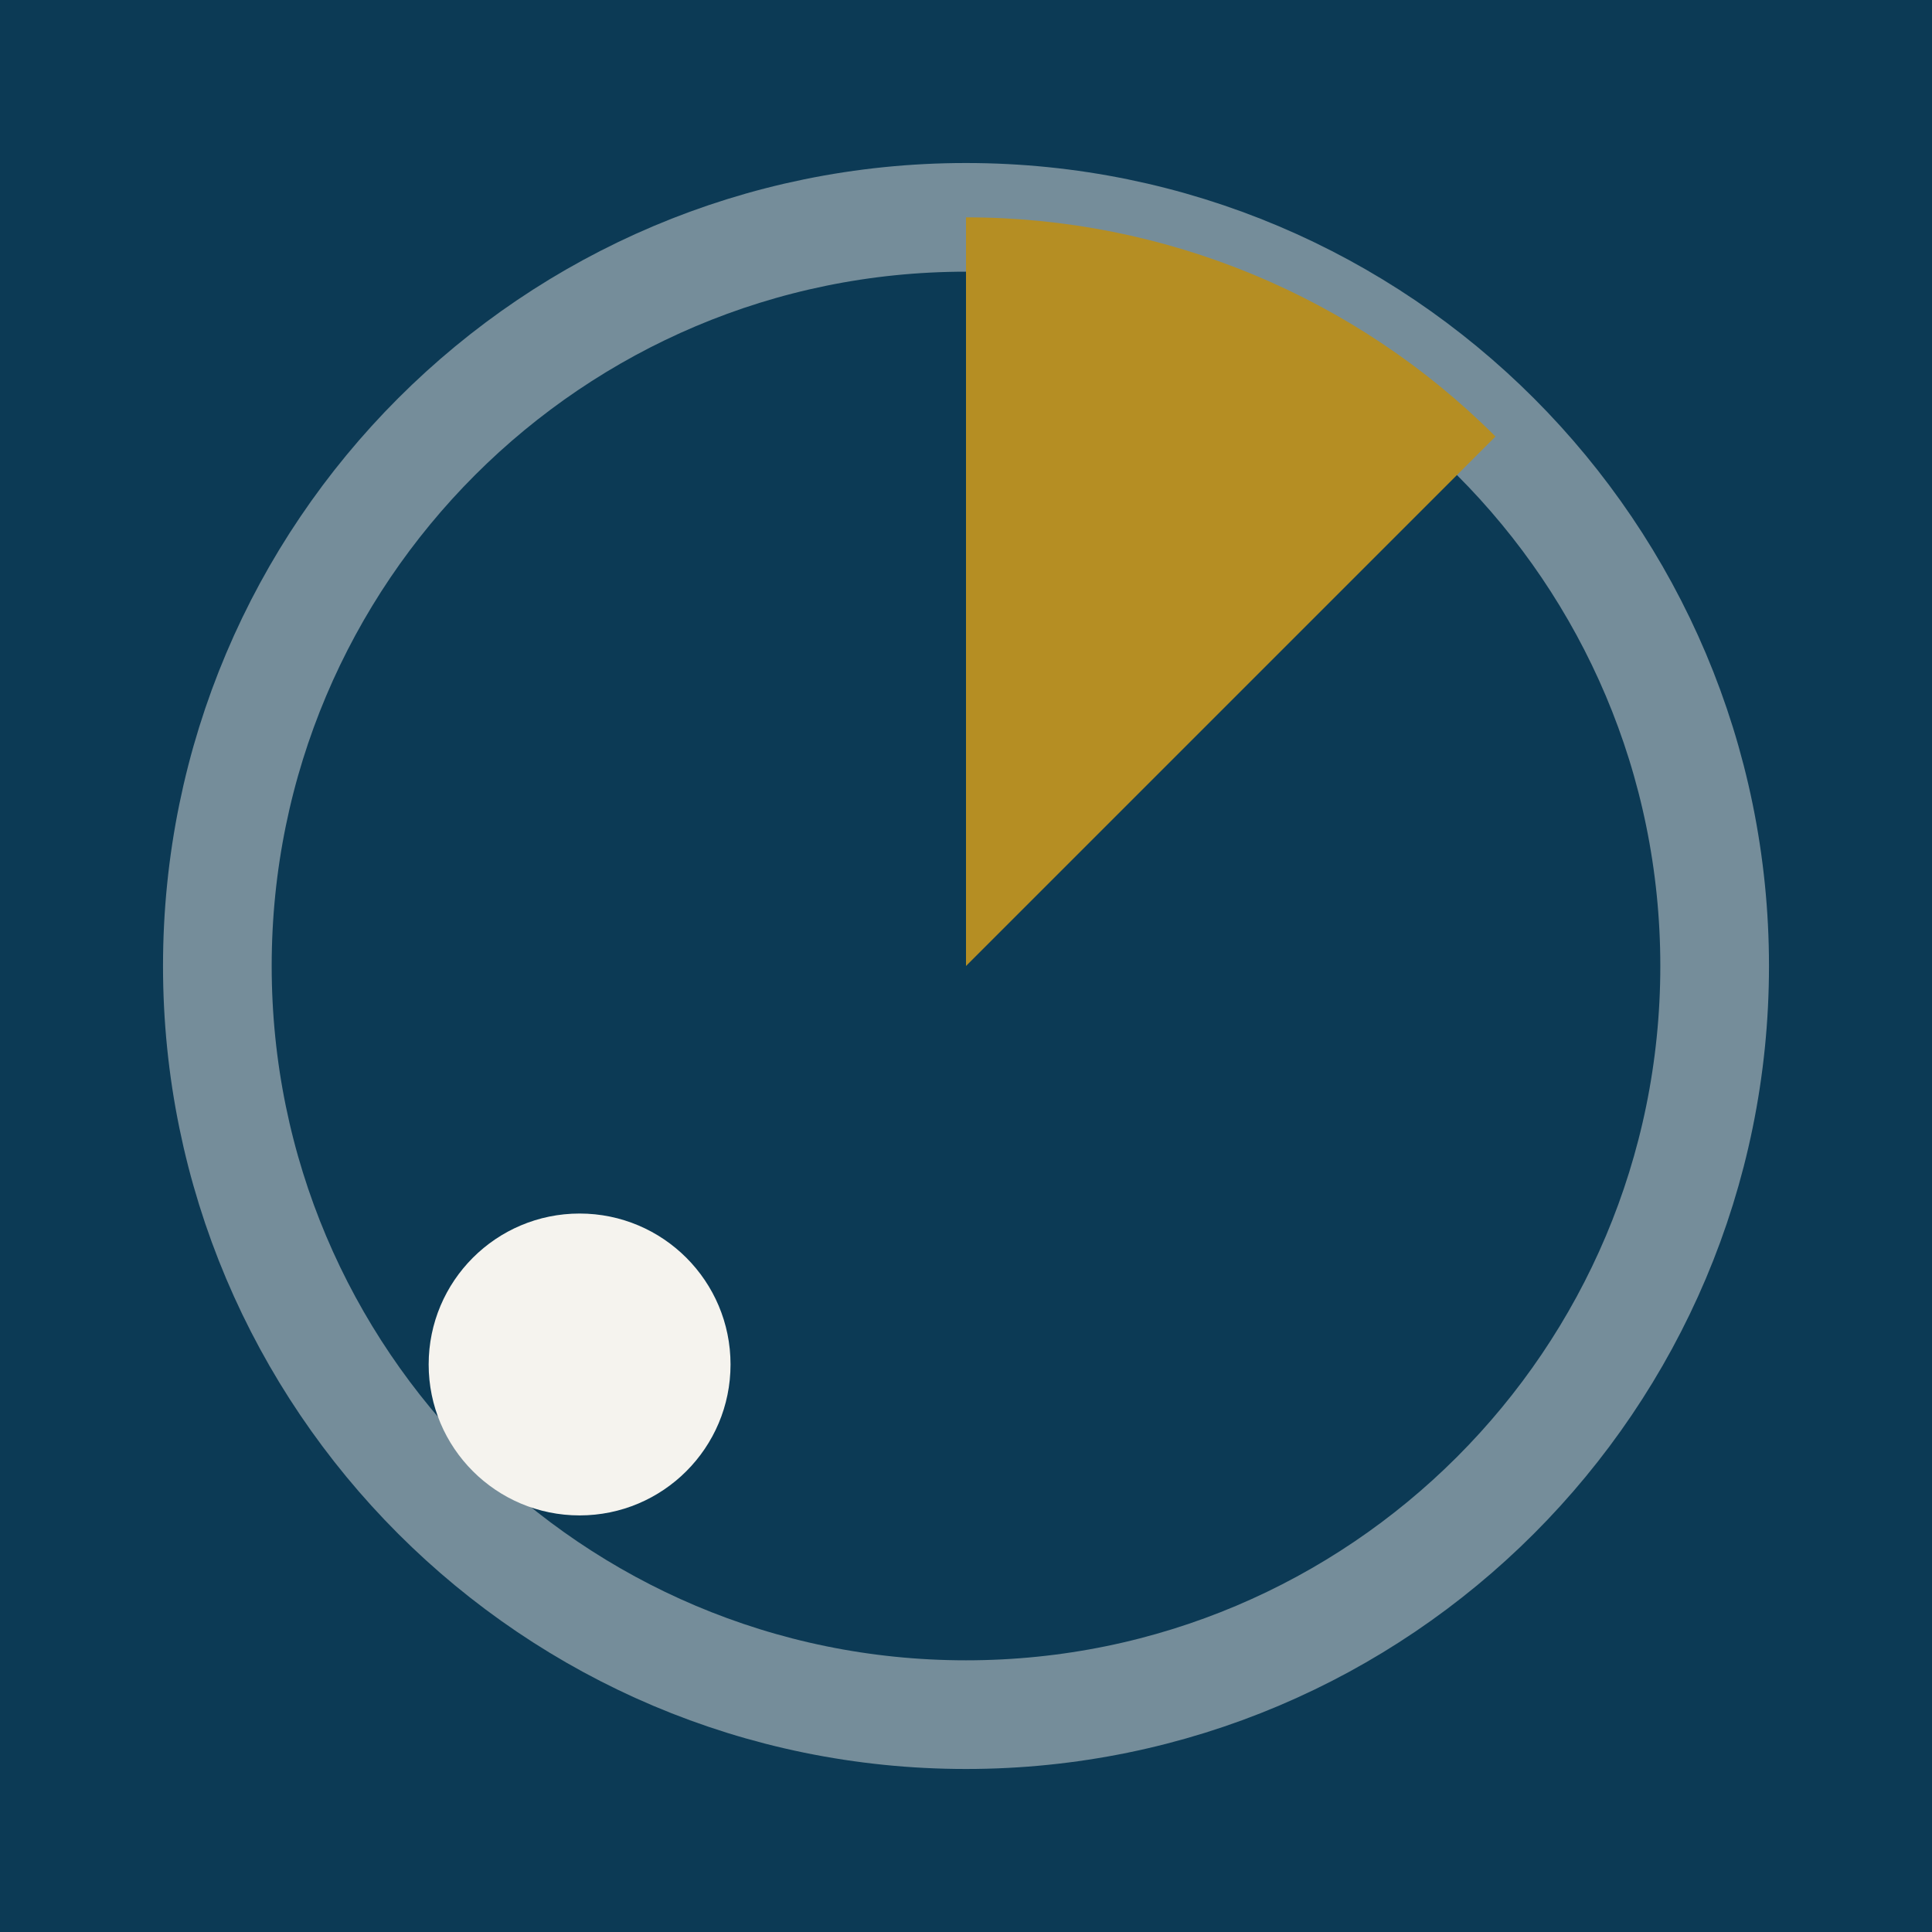
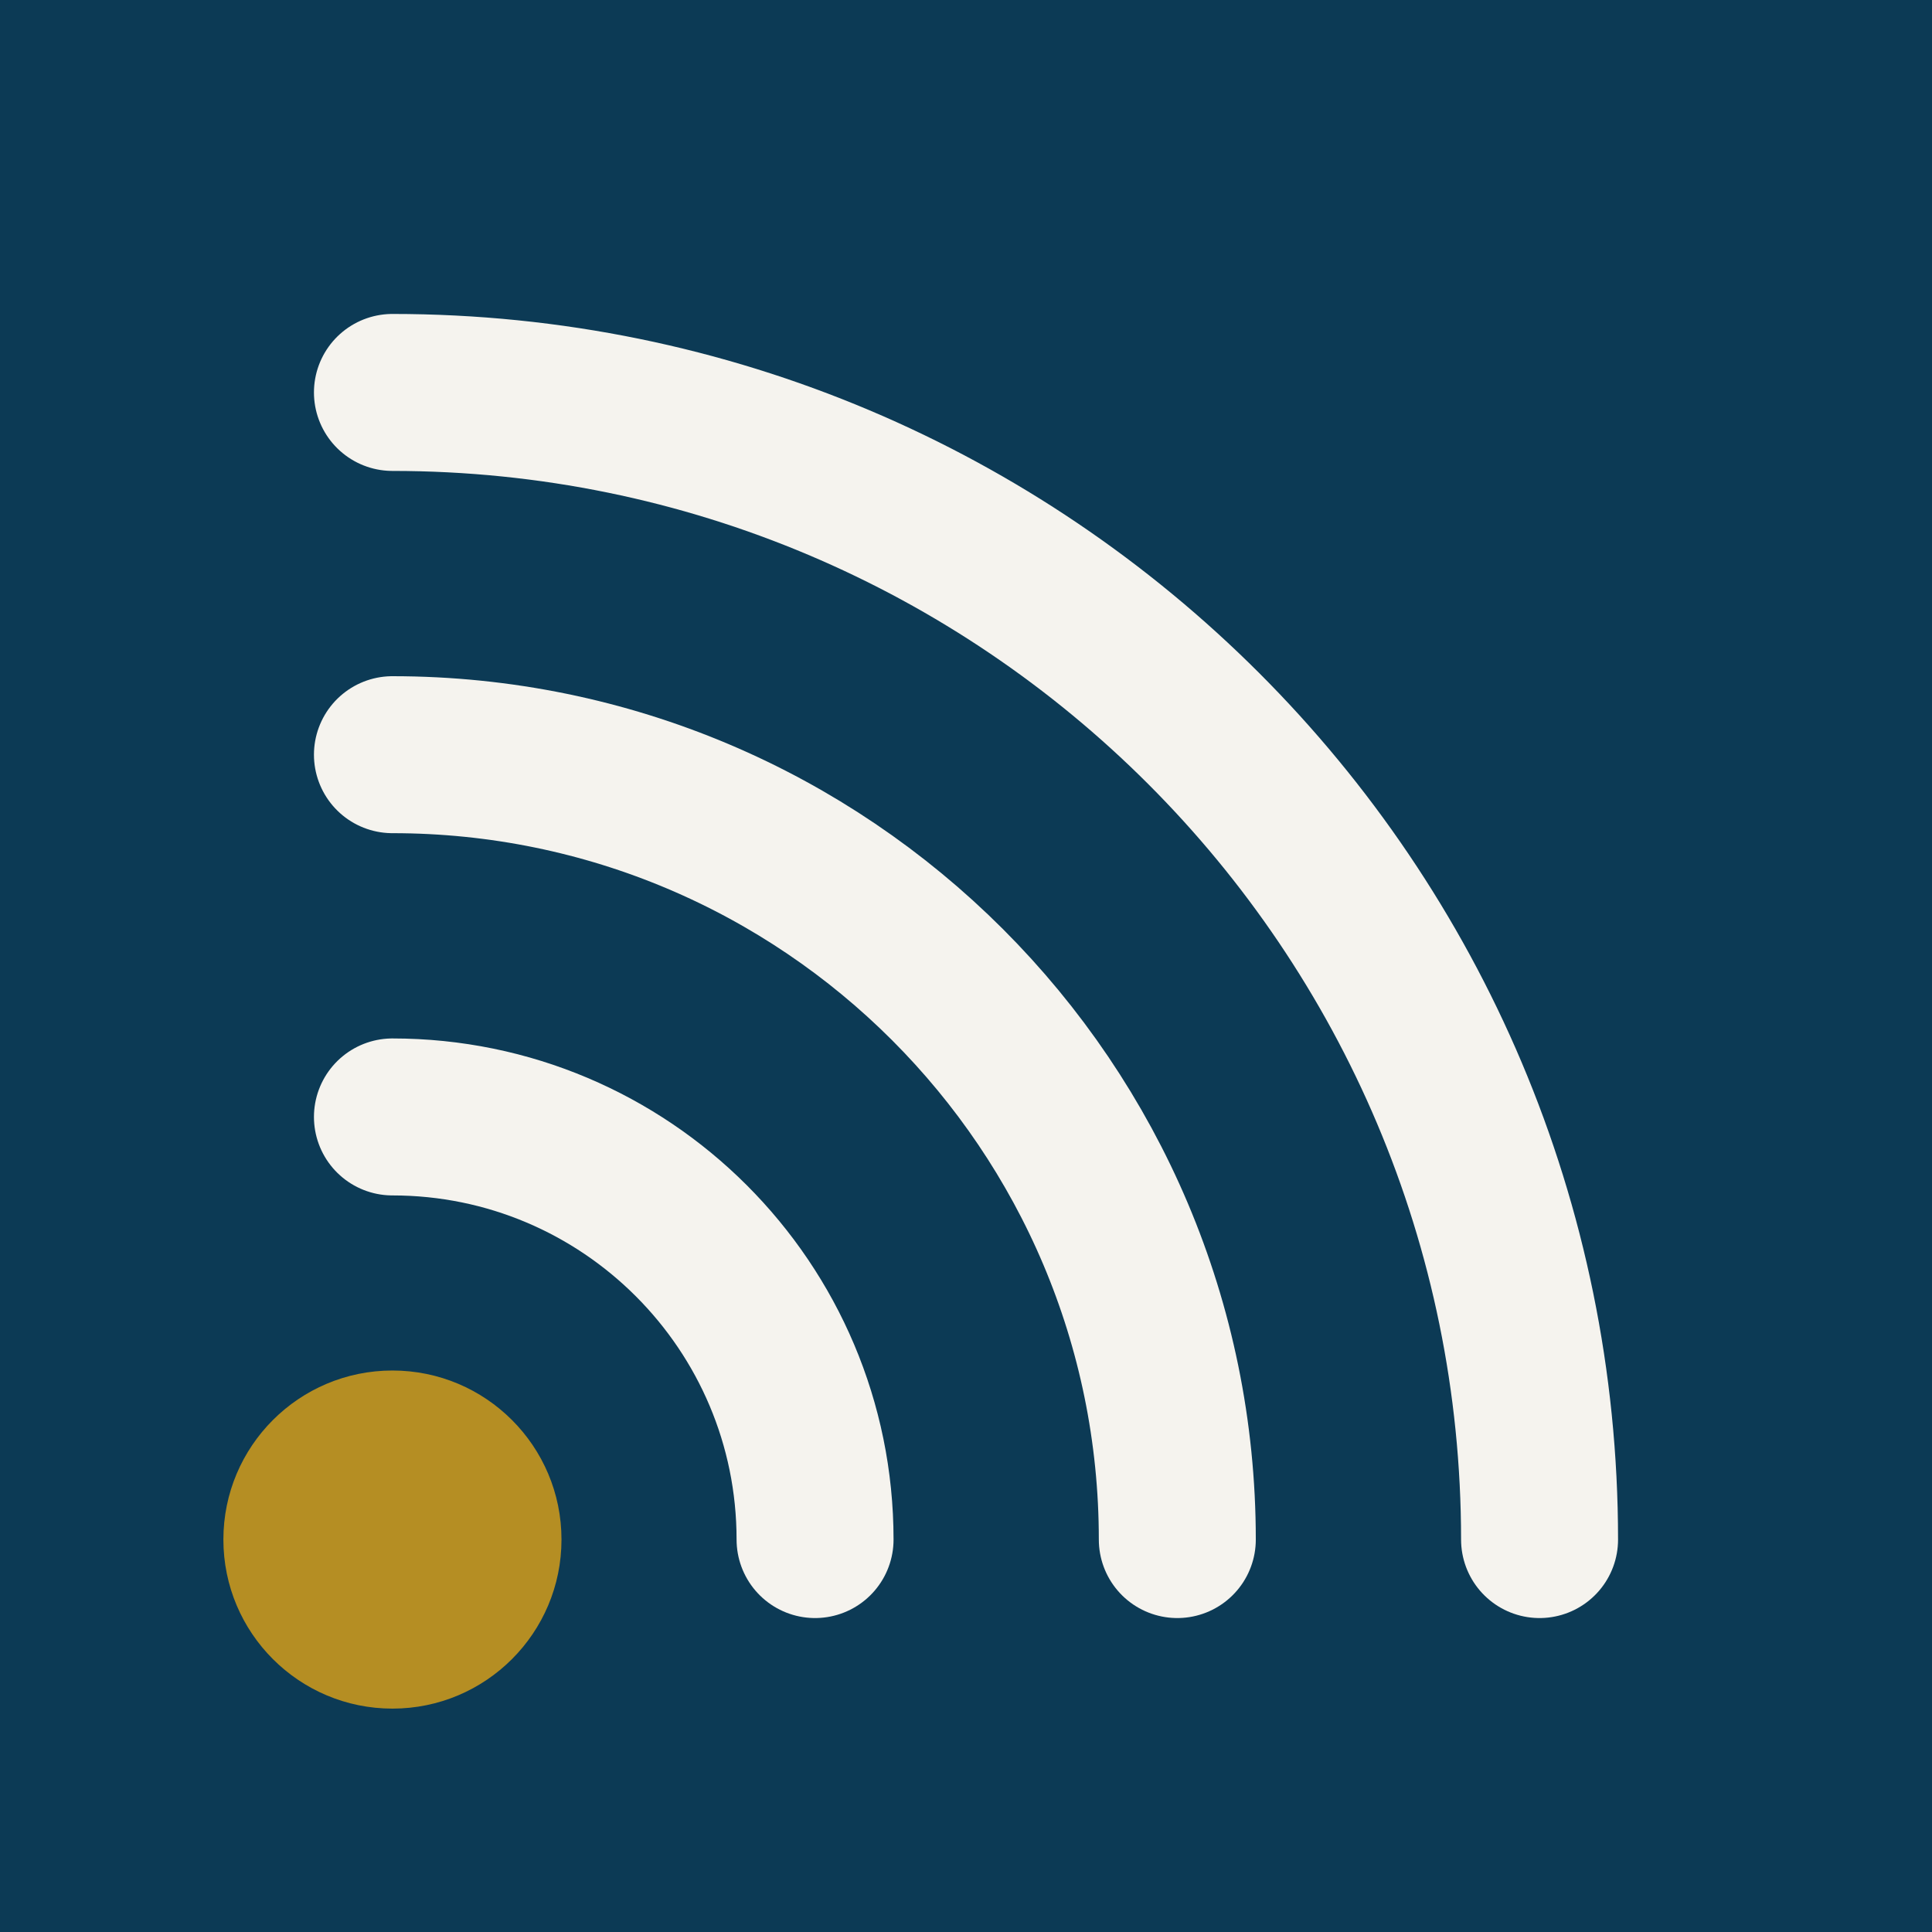
<svg xmlns="http://www.w3.org/2000/svg" viewBox="0 0 32 32" width="32" height="32">
  <rect width="32" height="32" fill="#0C3A55" />
-   <circle cx="16" cy="16" r="12.4" fill="none" stroke="#F5F3EE" stroke-opacity=".45" stroke-width="1.8" />
-   <path d="M16 16 16 3.6A12.4 12.4 0 0 1 24.77 7.23Z" fill="#B58E23" />
-   <circle cx="9.6" cy="22.6" r="2.5" fill="#F5F3EE" />
+   <g fill="none" stroke="#F5F3EE" stroke-width="2.6" stroke-linecap="round">
+     <path d="M6.5 18.5A7 7 0 0 1 13.5 25.5" />
+     <path d="M6.5 12.5A13 13 0 0 1 19.5 25.5" />
+     <path d="M6.5 6.5A19 19 0 0 1 25.5 25.5" />
+   </g>
+   <circle cx="6.5" cy="25.5" r="2.8" fill="#B58E23" />
</svg>
